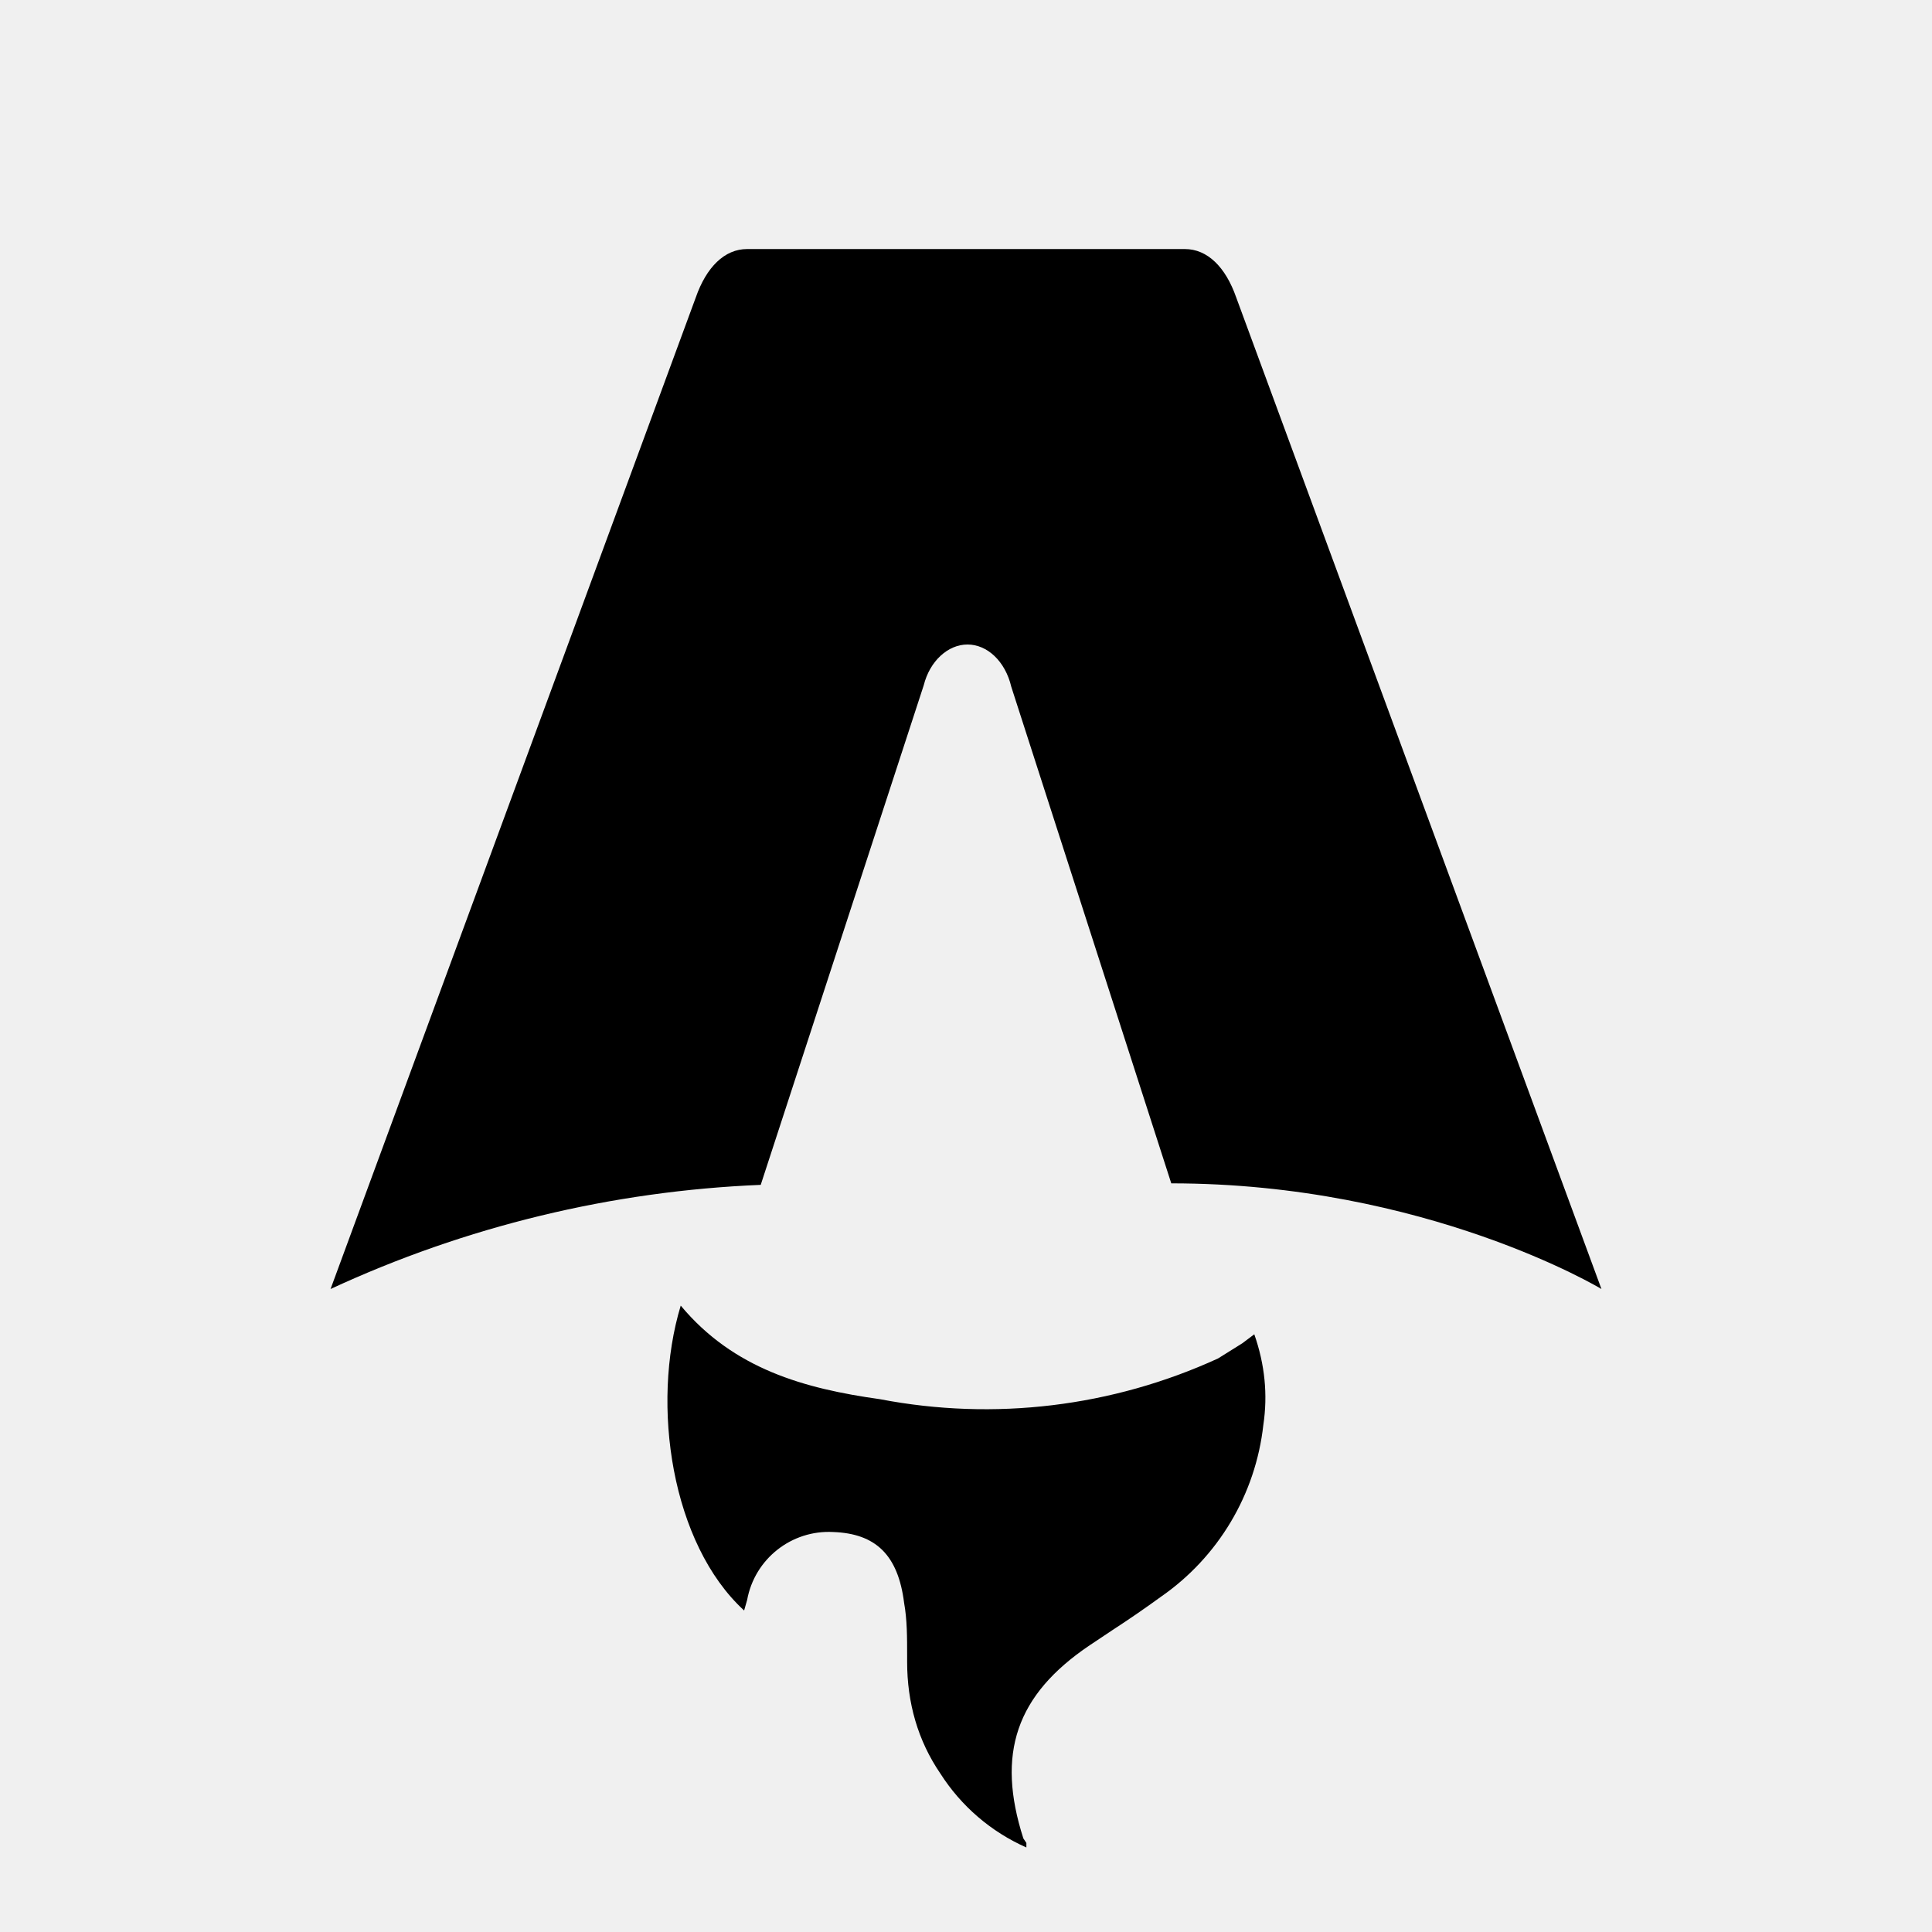
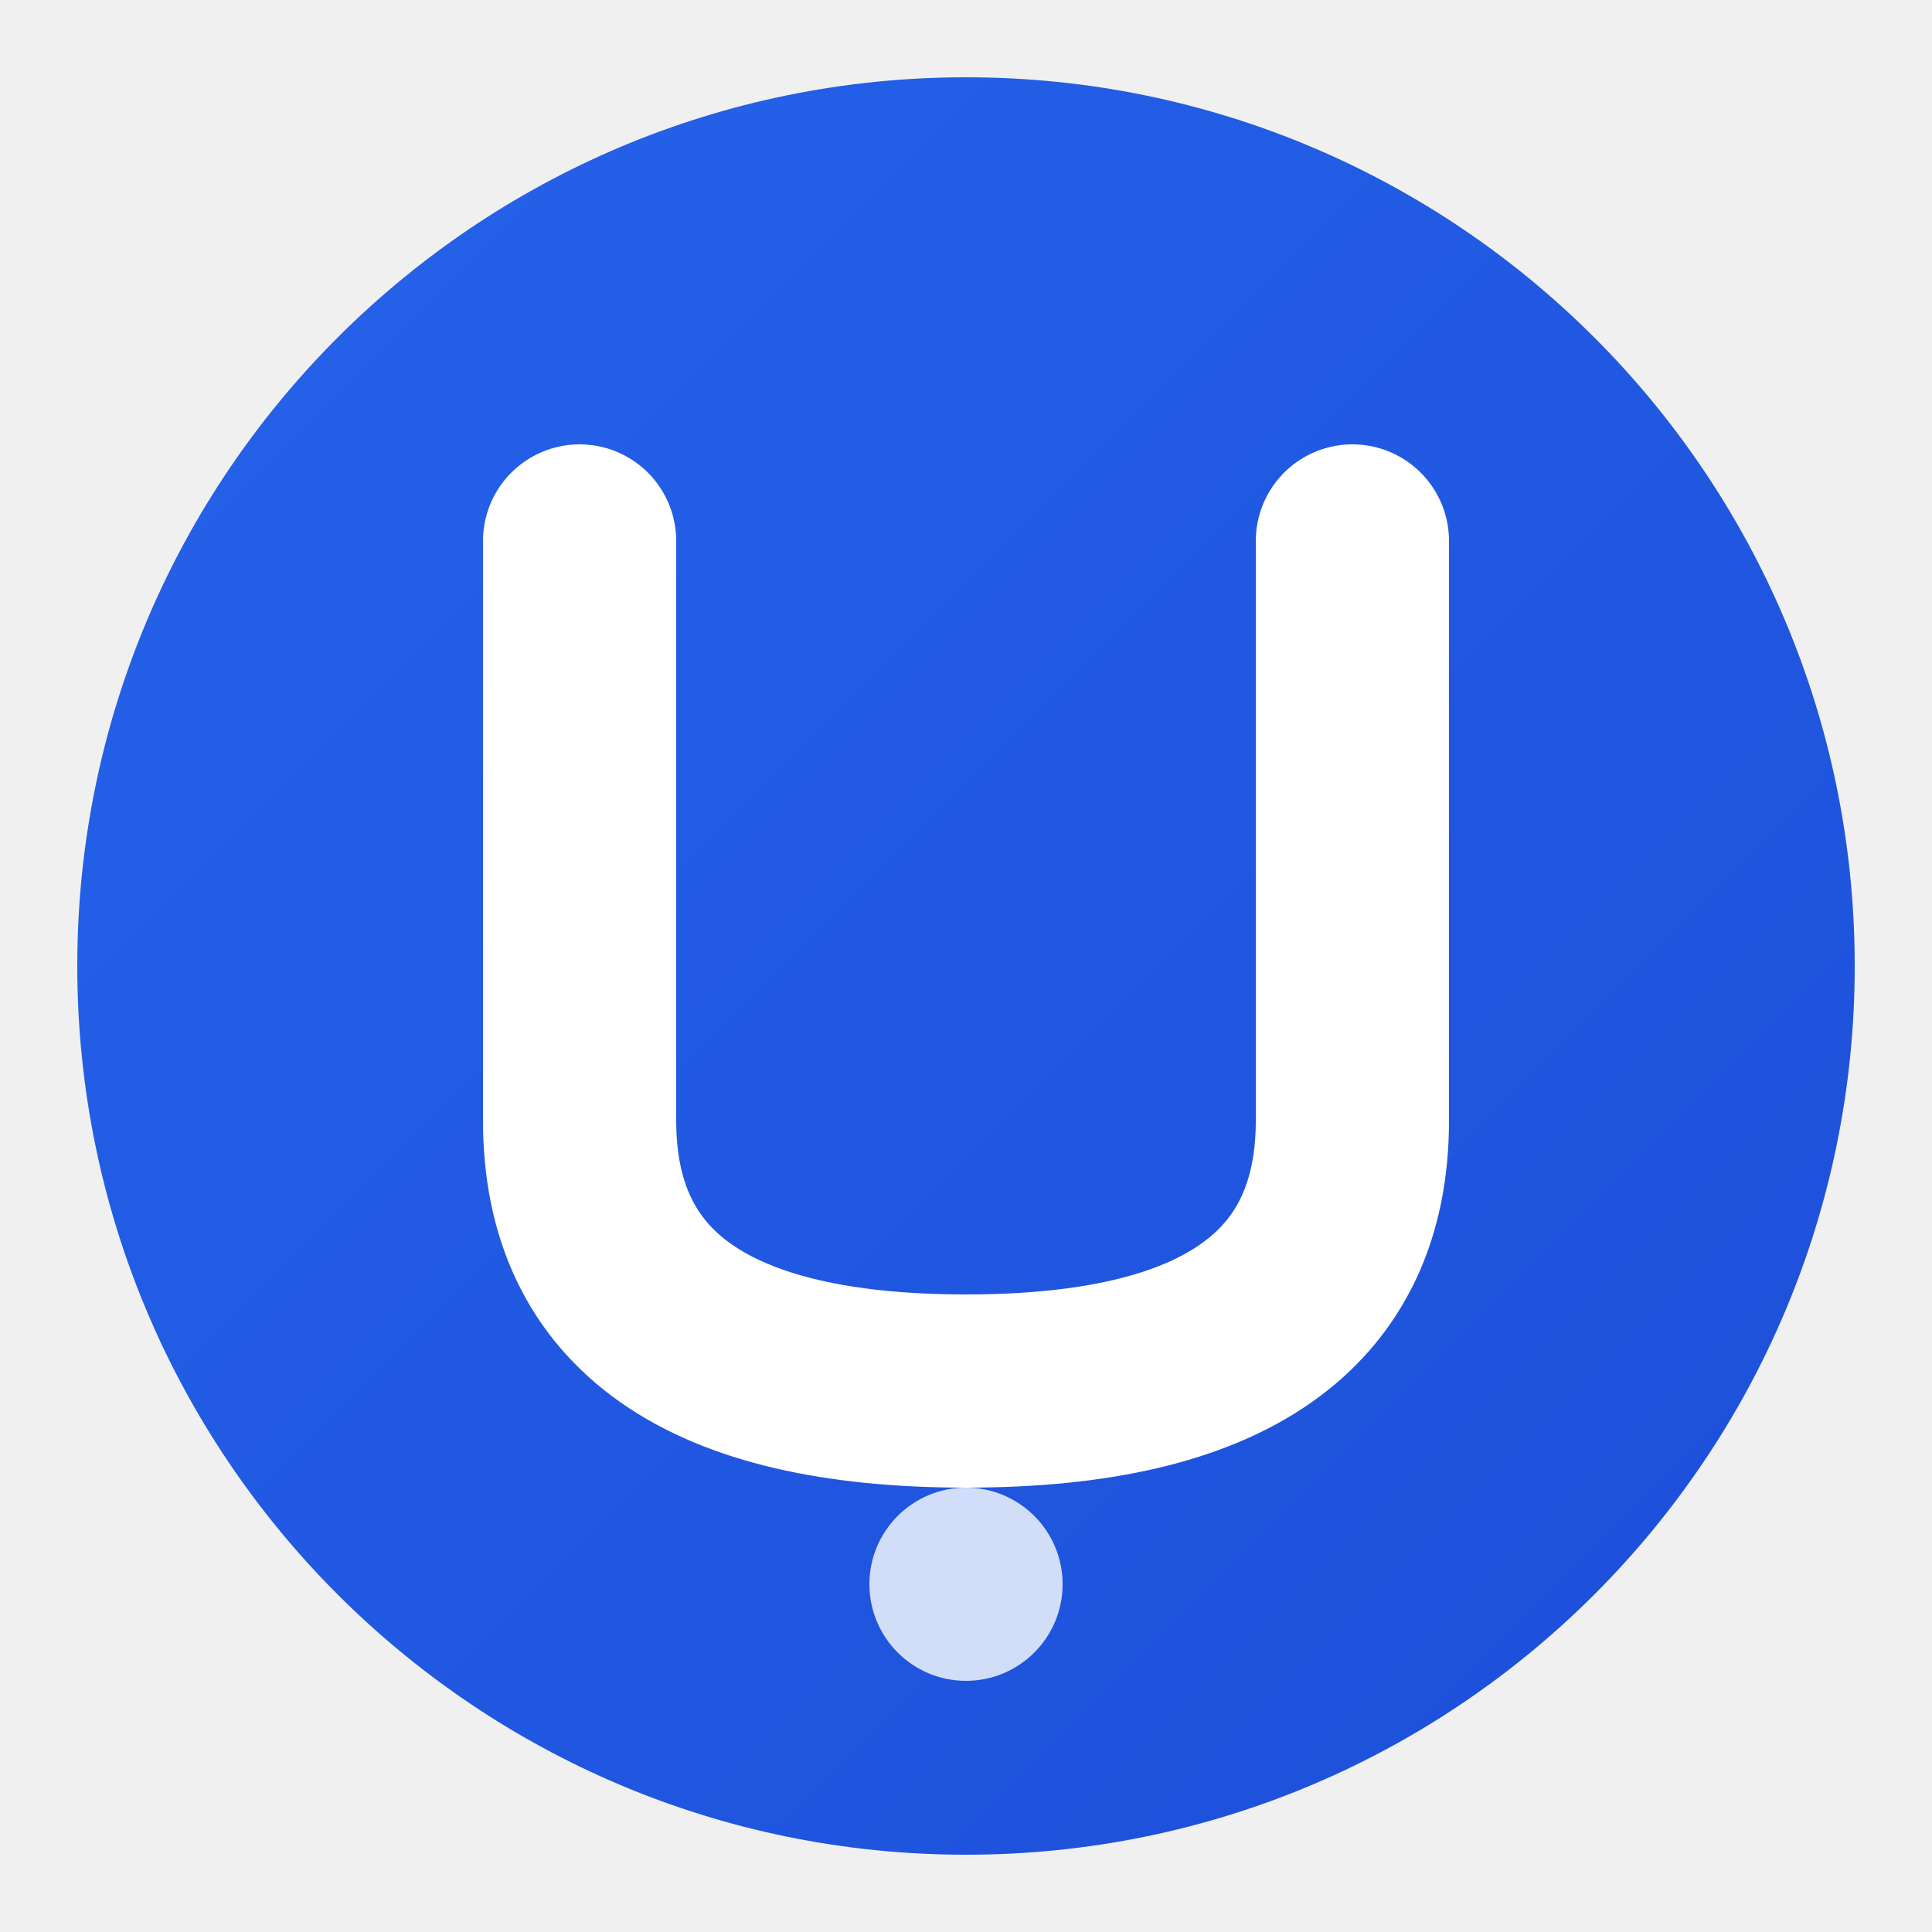
- <svg xmlns="http://www.w3.org/2000/svg" fill="none" viewBox="0 0 128 128">
-   <path d="M50.4 78.5a75.1 75.1 0 0 0-28.5 6.9l24.2-65.7c.7-2 1.9-3.2 3.4-3.2h29c1.5 0 2.7 1.2 3.4 3.2l24.2 65.7s-11.6-7-28.5-7L67 45.5c-.4-1.7-1.6-2.8-2.9-2.8-1.3 0-2.5 1.1-2.9 2.7L50.4 78.5Zm-1.1 28.2Zm-4.2-20.2c-2 6.6-.6 15.8 4.2 20.2a17.5 17.5 0 0 1 .2-.7 5.5 5.5 0 0 1 5.7-4.5c2.8.1 4.3 1.5 4.7 4.7.2 1.1.2 2.3.2 3.5v.4c0 2.7.7 5.2 2.2 7.4a13 13 0 0 0 5.7 4.9v-.3l-.2-.3c-1.8-5.6-.5-9.5 4.4-12.8l1.5-1a73 73 0 0 0 3.2-2.2 16 16 0 0 0 6.8-11.4c.3-2 .1-4-.6-6l-.8.6-1.6 1a37 37 0 0 1-22.4 2.7c-5-.7-9.7-2-13.2-6.2Z" />
-   <style>
-         path { fill: #000; }
-         @media (prefers-color-scheme: dark) {
-             path { fill: #FFF; }
-         }
-     </style>
+ <svg xmlns="http://www.w3.org/2000/svg" viewBox="0 0 100 100">
+   <defs>
+     <linearGradient id="grad" x1="0%" y1="0%" x2="100%" y2="100%">
+       <stop offset="0%" style="stop-color:#2563eb;stop-opacity:1" />
+       <stop offset="100%" style="stop-color:#1d4ed8;stop-opacity:1" />
+     </linearGradient>
+   </defs>
+   <circle cx="50" cy="50" r="46" fill="url(#grad)" />
+   <path d="M30 28 L30 58 Q30 72 50 72 Q70 72 70 58 L70 28" fill="none" stroke="white" stroke-width="10" stroke-linecap="round" stroke-linejoin="round" />
+   <circle cx="50" cy="82" r="5" fill="white" opacity="0.8" />
</svg>
